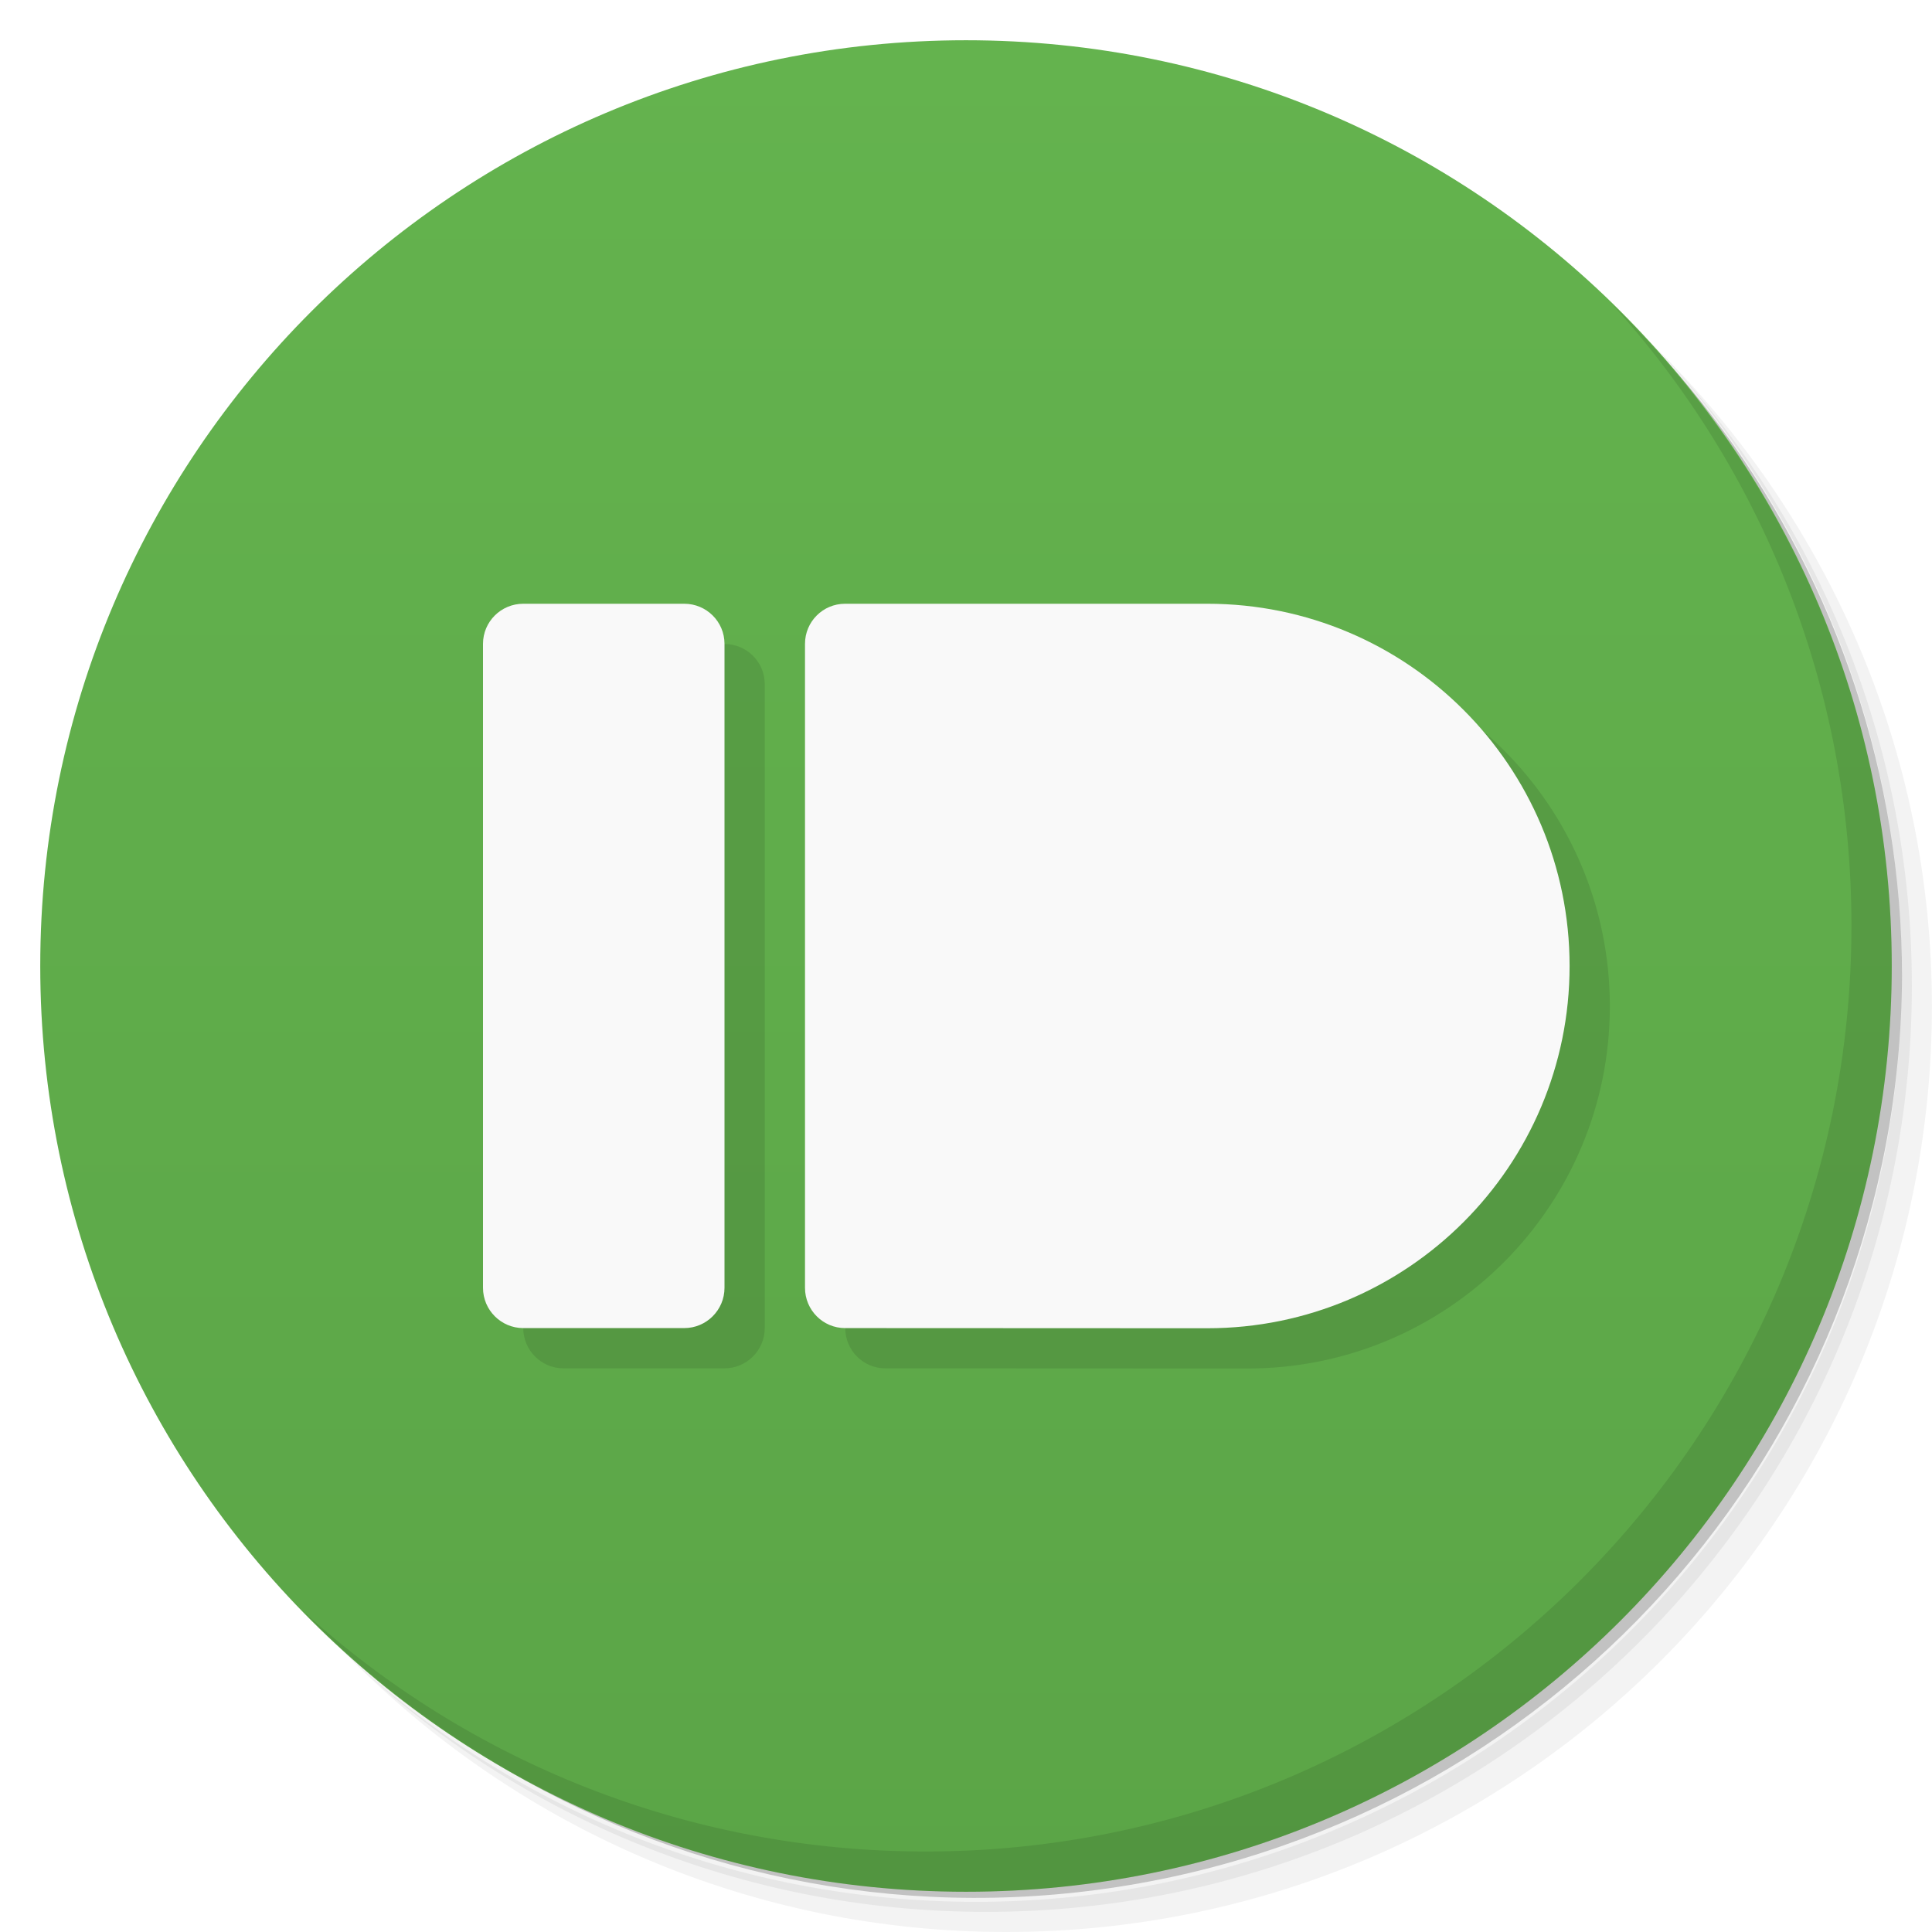
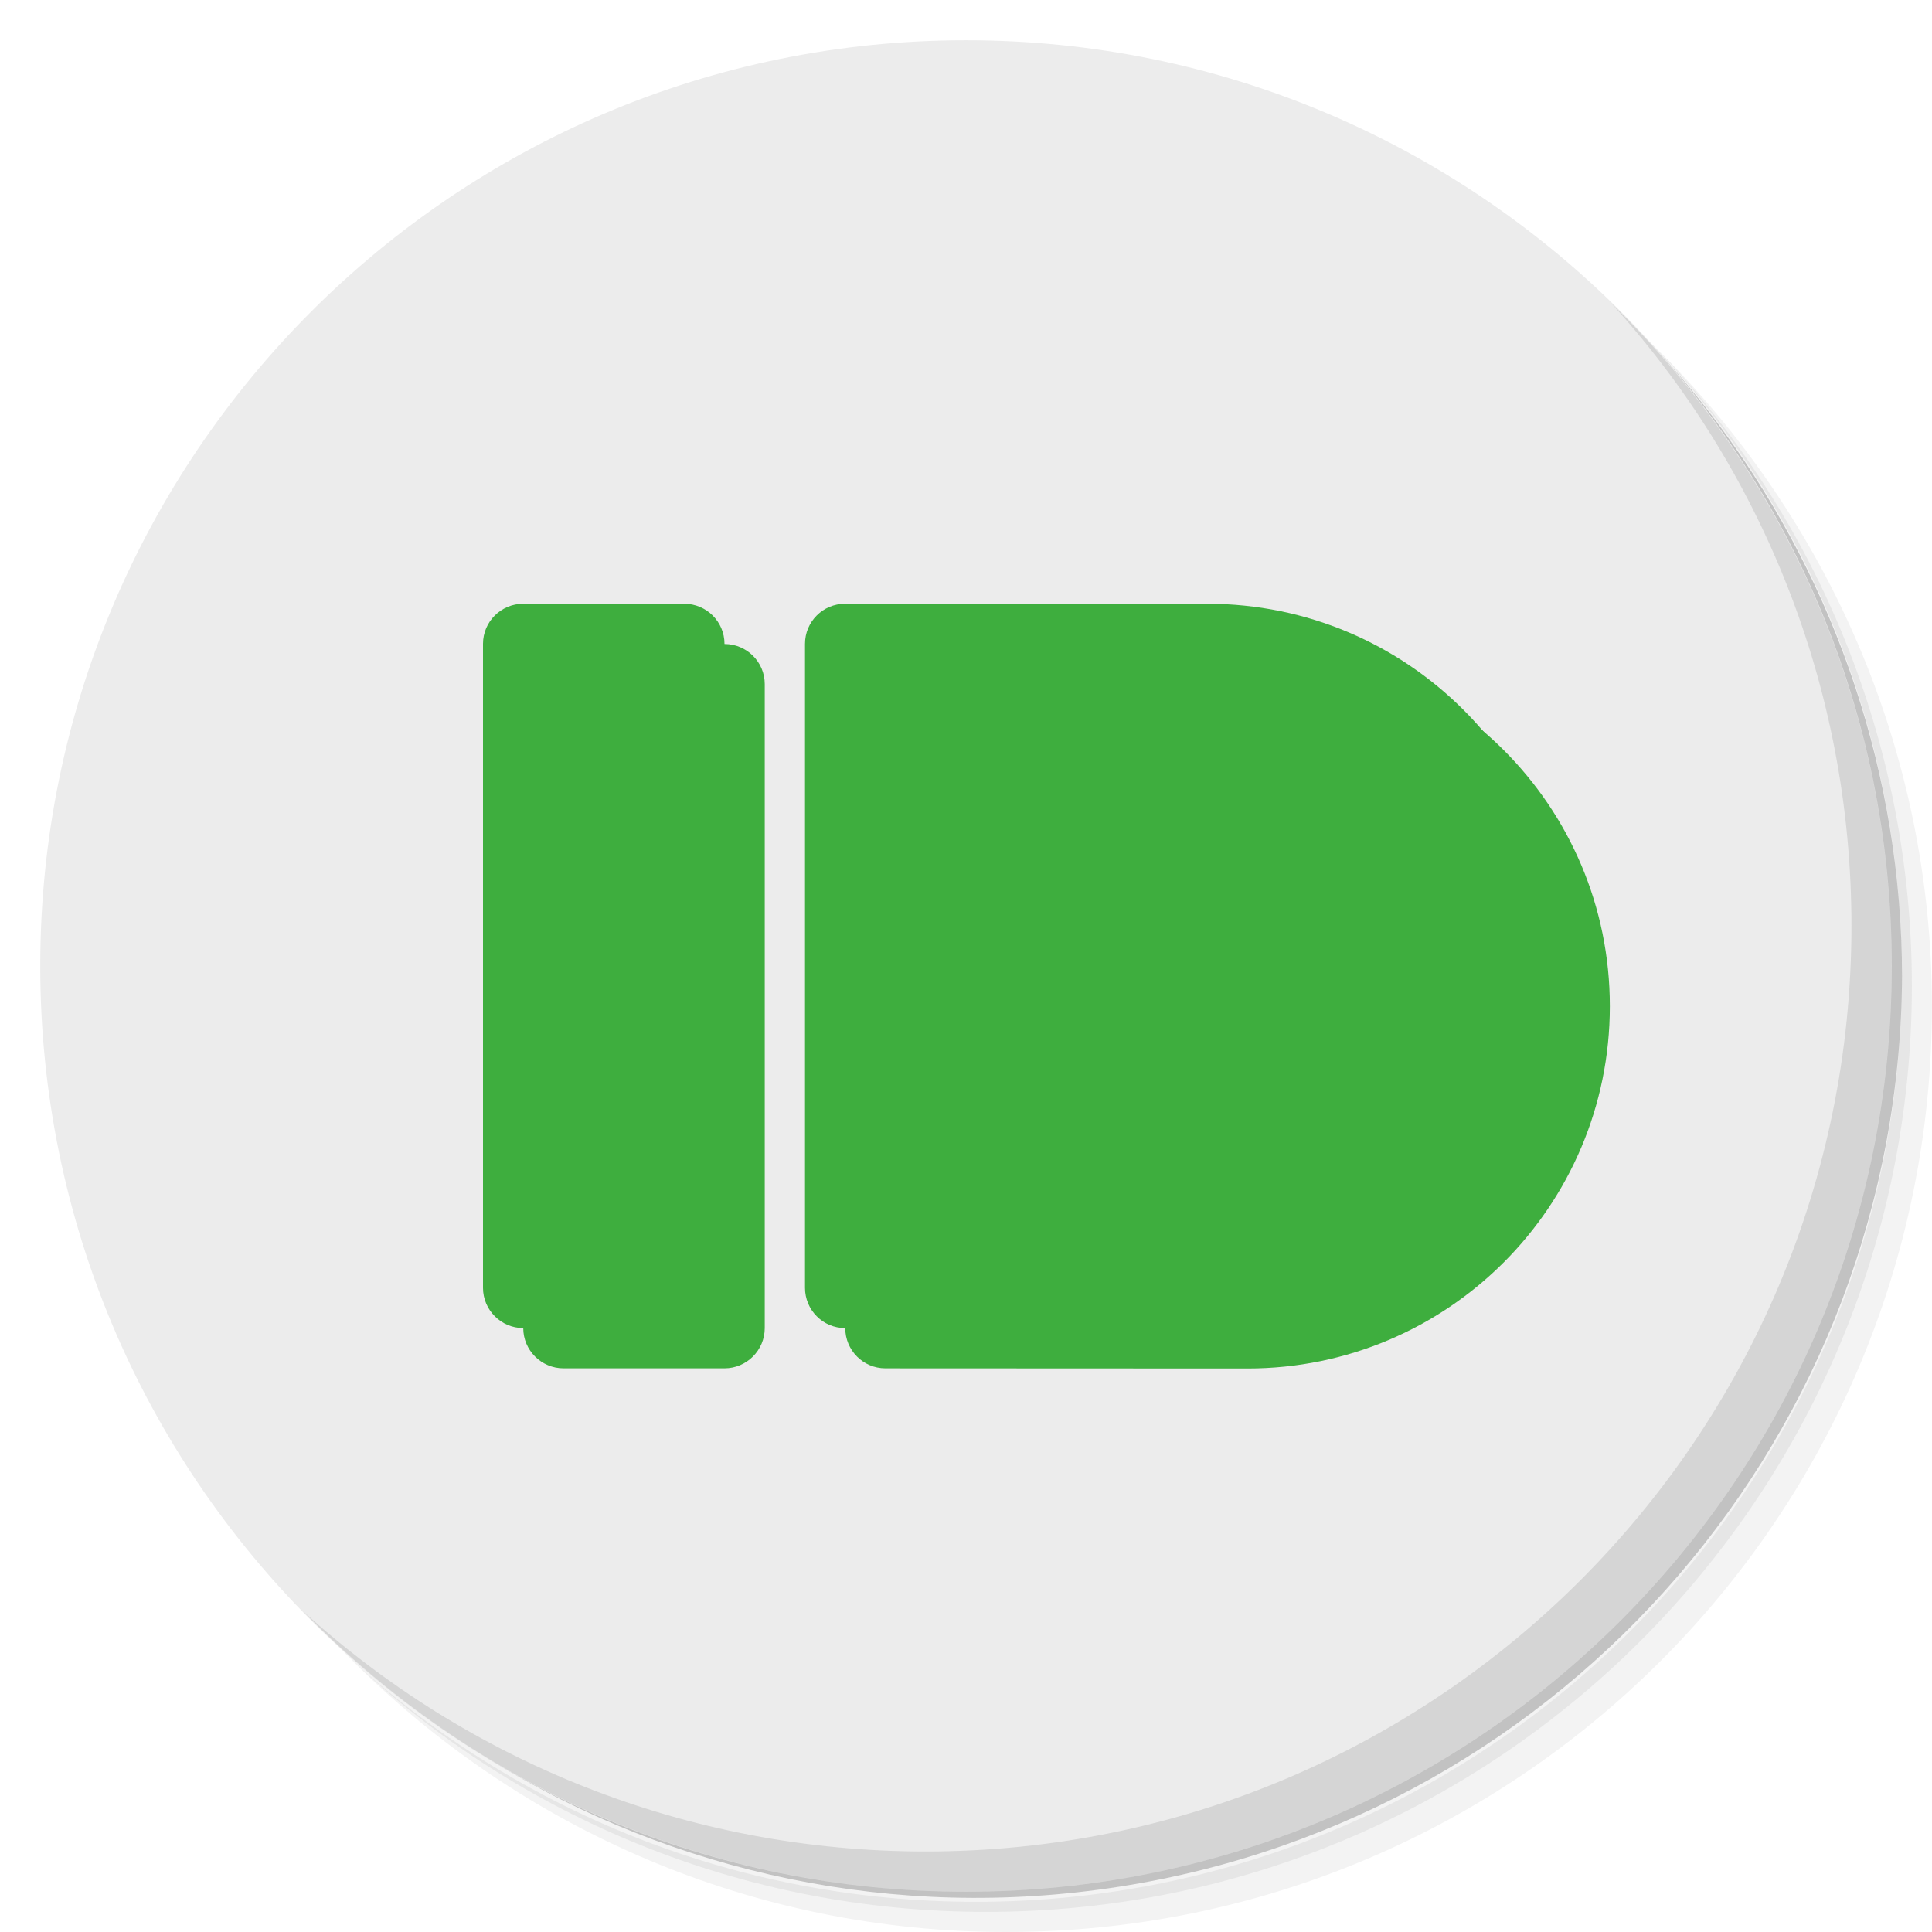
- <svg xmlns="http://www.w3.org/2000/svg" viewBox="0 0 48 48">
-   <defs>
+ <svg xmlns="http://www.w3.org/2000/svg" viewBox="0 0 48 48" id="svg2" version="1.1">
+   <defs id="defs4">
    <linearGradient id="linearGradient3764" y1="47" x2="0" y2="1" gradientUnits="userSpaceOnUse">
-       <stop style="stop-color:#5ba547;stop-opacity:1" />
-       <stop offset="1" style="stop-color:#64b34e;stop-opacity:1" />
+       <stop style="stop-color:#5ba547;stop-opacity:1" id="stop7" />
+       <stop offset="1" style="stop-color:#64b34e;stop-opacity:1" id="stop9" />
    </linearGradient>
  </defs>
-   <g>
-     <path d="m 36.31 5 c 5.859 4.062 9.688 10.831 9.688 18.5 c 0 12.426 -10.07 22.5 -22.5 22.5 c -7.669 0 -14.438 -3.828 -18.5 -9.688 c 1.037 1.822 2.306 3.499 3.781 4.969 c 4.085 3.712 9.514 5.969 15.469 5.969 c 12.703 0 23 -10.298 23 -23 c 0 -5.954 -2.256 -11.384 -5.969 -15.469 c -1.469 -1.475 -3.147 -2.744 -4.969 -3.781 z m 4.969 3.781 c 3.854 4.113 6.219 9.637 6.219 15.719 c 0 12.703 -10.297 23 -23 23 c -6.081 0 -11.606 -2.364 -15.719 -6.219 c 4.16 4.144 9.883 6.719 16.219 6.719 c 12.703 0 23 -10.298 23 -23 c 0 -6.335 -2.575 -12.06 -6.719 -16.219 z" style="opacity:0.05" />
-     <path d="m 41.28 8.781 c 3.712 4.085 5.969 9.514 5.969 15.469 c 0 12.703 -10.297 23 -23 23 c -5.954 0 -11.384 -2.256 -15.469 -5.969 c 4.113 3.854 9.637 6.219 15.719 6.219 c 12.703 0 23 -10.298 23 -23 c 0 -6.081 -2.364 -11.606 -6.219 -15.719 z" style="opacity:0.1" />
-     <path d="m 31.25 2.375 c 8.615 3.154 14.75 11.417 14.75 21.13 c 0 12.426 -10.07 22.5 -22.5 22.5 c -9.708 0 -17.971 -6.135 -21.12 -14.75 a 23 23 0 0 0 44.875 -7 a 23 23 0 0 0 -16 -21.875 z" style="opacity:0.2" />
+   <g id="g11">
+     <path d="m 36.31 5 c 5.859 4.062 9.688 10.831 9.688 18.5 c 0 12.426 -10.07 22.5 -22.5 22.5 c -7.669 0 -14.438 -3.828 -18.5 -9.688 c 1.037 1.822 2.306 3.499 3.781 4.969 c 4.085 3.712 9.514 5.969 15.469 5.969 c 12.703 0 23 -10.298 23 -23 c 0 -5.954 -2.256 -11.384 -5.969 -15.469 c -1.469 -1.475 -3.147 -2.744 -4.969 -3.781 z m 4.969 3.781 c 3.854 4.113 6.219 9.637 6.219 15.719 c 0 12.703 -10.297 23 -23 23 c -6.081 0 -11.606 -2.364 -15.719 -6.219 c 4.16 4.144 9.883 6.719 16.219 6.719 c 12.703 0 23 -10.298 23 -23 c 0 -6.335 -2.575 -12.06 -6.719 -16.219 z" style="opacity:0.05" id="path13" />
+     <path d="m 41.28 8.781 c 3.712 4.085 5.969 9.514 5.969 15.469 c 0 12.703 -10.297 23 -23 23 c -5.954 0 -11.384 -2.256 -15.469 -5.969 c 4.113 3.854 9.637 6.219 15.719 6.219 c 12.703 0 23 -10.298 23 -23 c 0 -6.081 -2.364 -11.606 -6.219 -15.719 z" style="opacity:0.1" id="path15" />
+     <path d="m 31.25 2.375 c 8.615 3.154 14.75 11.417 14.75 21.13 c 0 12.426 -10.07 22.5 -22.5 22.5 c -9.708 0 -17.971 -6.135 -21.12 -14.75 a 23 23 0 0 0 44.875 -7 a 23 23 0 0 0 -16 -21.875 z" style="opacity:0.2" id="path17" />
  </g>
-   <g>
-     <path d="m 24 1 c 12.703 0 23 10.297 23 23 c 0 12.703 -10.297 23 -23 23 -12.703 0 -23 -10.297 -23 -23 0 -12.703 10.297 -23 23 -23 z" style="fill:url(#linearGradient3764);fill-opacity:1" />
+   <g id="g19" style="fill:#ececec;fill-opacity:1">
+     <path d="m 24 1 c 12.703 0 23 10.297 23 23 c 0 12.703 -10.297 23 -23 23 -12.703 0 -23 -10.297 -23 -23 0 -12.703 10.297 -23 23 -23 z" style="fill:#ececec;fill-opacity:1" id="path21" />
  </g>
-   <g>
-     <g>
-       <g>
-         <path d="m 14 16 c -0.551 0 -1 0.445 -1 0.996 l 0 16 c 0 0.551 0.449 1 1 1 l 4 0 c 0.551 0 1 -0.449 1 -1 l 0 -16 c 0 -0.551 -0.449 -0.996 -1 -0.996 l -4 0 z m 7.996 0 c -0.551 0 -0.996 0.445 -0.996 0.996 l 0 16 c 0 0.551 0.445 1 0.996 1 c 3 0 5.998 0.004 9 0.004 c 4.97 0 9 -4.03 9 -9 0 -4.97 -4.03 -9 -9 -9 l -9 0 z" style="fill:#000;fill-opacity:0.098" />
-         <path d="m 13 15 l 4 0 c 0.551 0 1 0.445 1 0.996 l 0 16 c 0 0.551 -0.449 1 -1 1 l -4 0 c -0.551 0 -1 -0.449 -1 -1 l 0 -16 c 0 -0.551 0.449 -0.996 1 -0.996 m 0 0" style="fill:#f9f9f9" />
-         <path d="m 20.996 15 c -0.551 0 -0.996 0.445 -0.996 0.996 l 0 16 c 0 0.551 0.445 1 0.996 1 c 3 0 5.998 0.004 9 0.004 c 4.97 0 9 -4.03 9 -9 0 -4.97 -4.03 -9 -9 -9 -3 0 -6 0 -9 0 z" style="fill:#f9f9f9" />
+   <g id="g23" style="fill:#3eae3e;fill-opacity:1">
+     <g id="g25" style="fill:#3eae3e;fill-opacity:1">
+       <g id="g27" style="fill:#3eae3e;fill-opacity:1">
+         <path d="m 14 16 c -0.551 0 -1 0.445 -1 0.996 l 0 16 c 0 0.551 0.449 1 1 1 l 4 0 c 0.551 0 1 -0.449 1 -1 l 0 -16 c 0 -0.551 -0.449 -0.996 -1 -0.996 l -4 0 z m 7.996 0 c -0.551 0 -0.996 0.445 -0.996 0.996 l 0 16 c 0 0.551 0.445 1 0.996 1 c 3 0 5.998 0.004 9 0.004 c 4.97 0 9 -4.03 9 -9 0 -4.97 -4.03 -9 -9 -9 l -9 0 z" style="fill:#3eae3e;fill-opacity:1" id="path29" />
+         <path d="m 13 15 l 4 0 c 0.551 0 1 0.445 1 0.996 l 0 16 c 0 0.551 -0.449 1 -1 1 l -4 0 c -0.551 0 -1 -0.449 -1 -1 l 0 -16 c 0 -0.551 0.449 -0.996 1 -0.996 m 0 0" style="fill:#3eae3e;fill-opacity:1" id="path31" />
+         <path d="m 20.996 15 c -0.551 0 -0.996 0.445 -0.996 0.996 l 0 16 c 0 0.551 0.445 1 0.996 1 c 3 0 5.998 0.004 9 0.004 c 4.97 0 9 -4.03 9 -9 0 -4.97 -4.03 -9 -9 -9 -3 0 -6 0 -9 0 z" style="fill:#3eae3e;fill-opacity:1" id="path33" />
      </g>
    </g>
  </g>
-   <g>
-     <path d="m 40.03 7.531 c 3.712 4.084 5.969 9.514 5.969 15.469 0 12.703 -10.297 23 -23 23 c -5.954 0 -11.384 -2.256 -15.469 -5.969 4.178 4.291 10.01 6.969 16.469 6.969 c 12.703 0 23 -10.298 23 -23 0 -6.462 -2.677 -12.291 -6.969 -16.469 z" style="opacity:0.1" />
+   <g id="g35">
+     <path d="m 40.03 7.531 c 3.712 4.084 5.969 9.514 5.969 15.469 0 12.703 -10.297 23 -23 23 c -5.954 0 -11.384 -2.256 -15.469 -5.969 4.178 4.291 10.01 6.969 16.469 6.969 c 12.703 0 23 -10.298 23 -23 0 -6.462 -2.677 -12.291 -6.969 -16.469 z" style="opacity:0.1" id="path37" />
  </g>
</svg>
